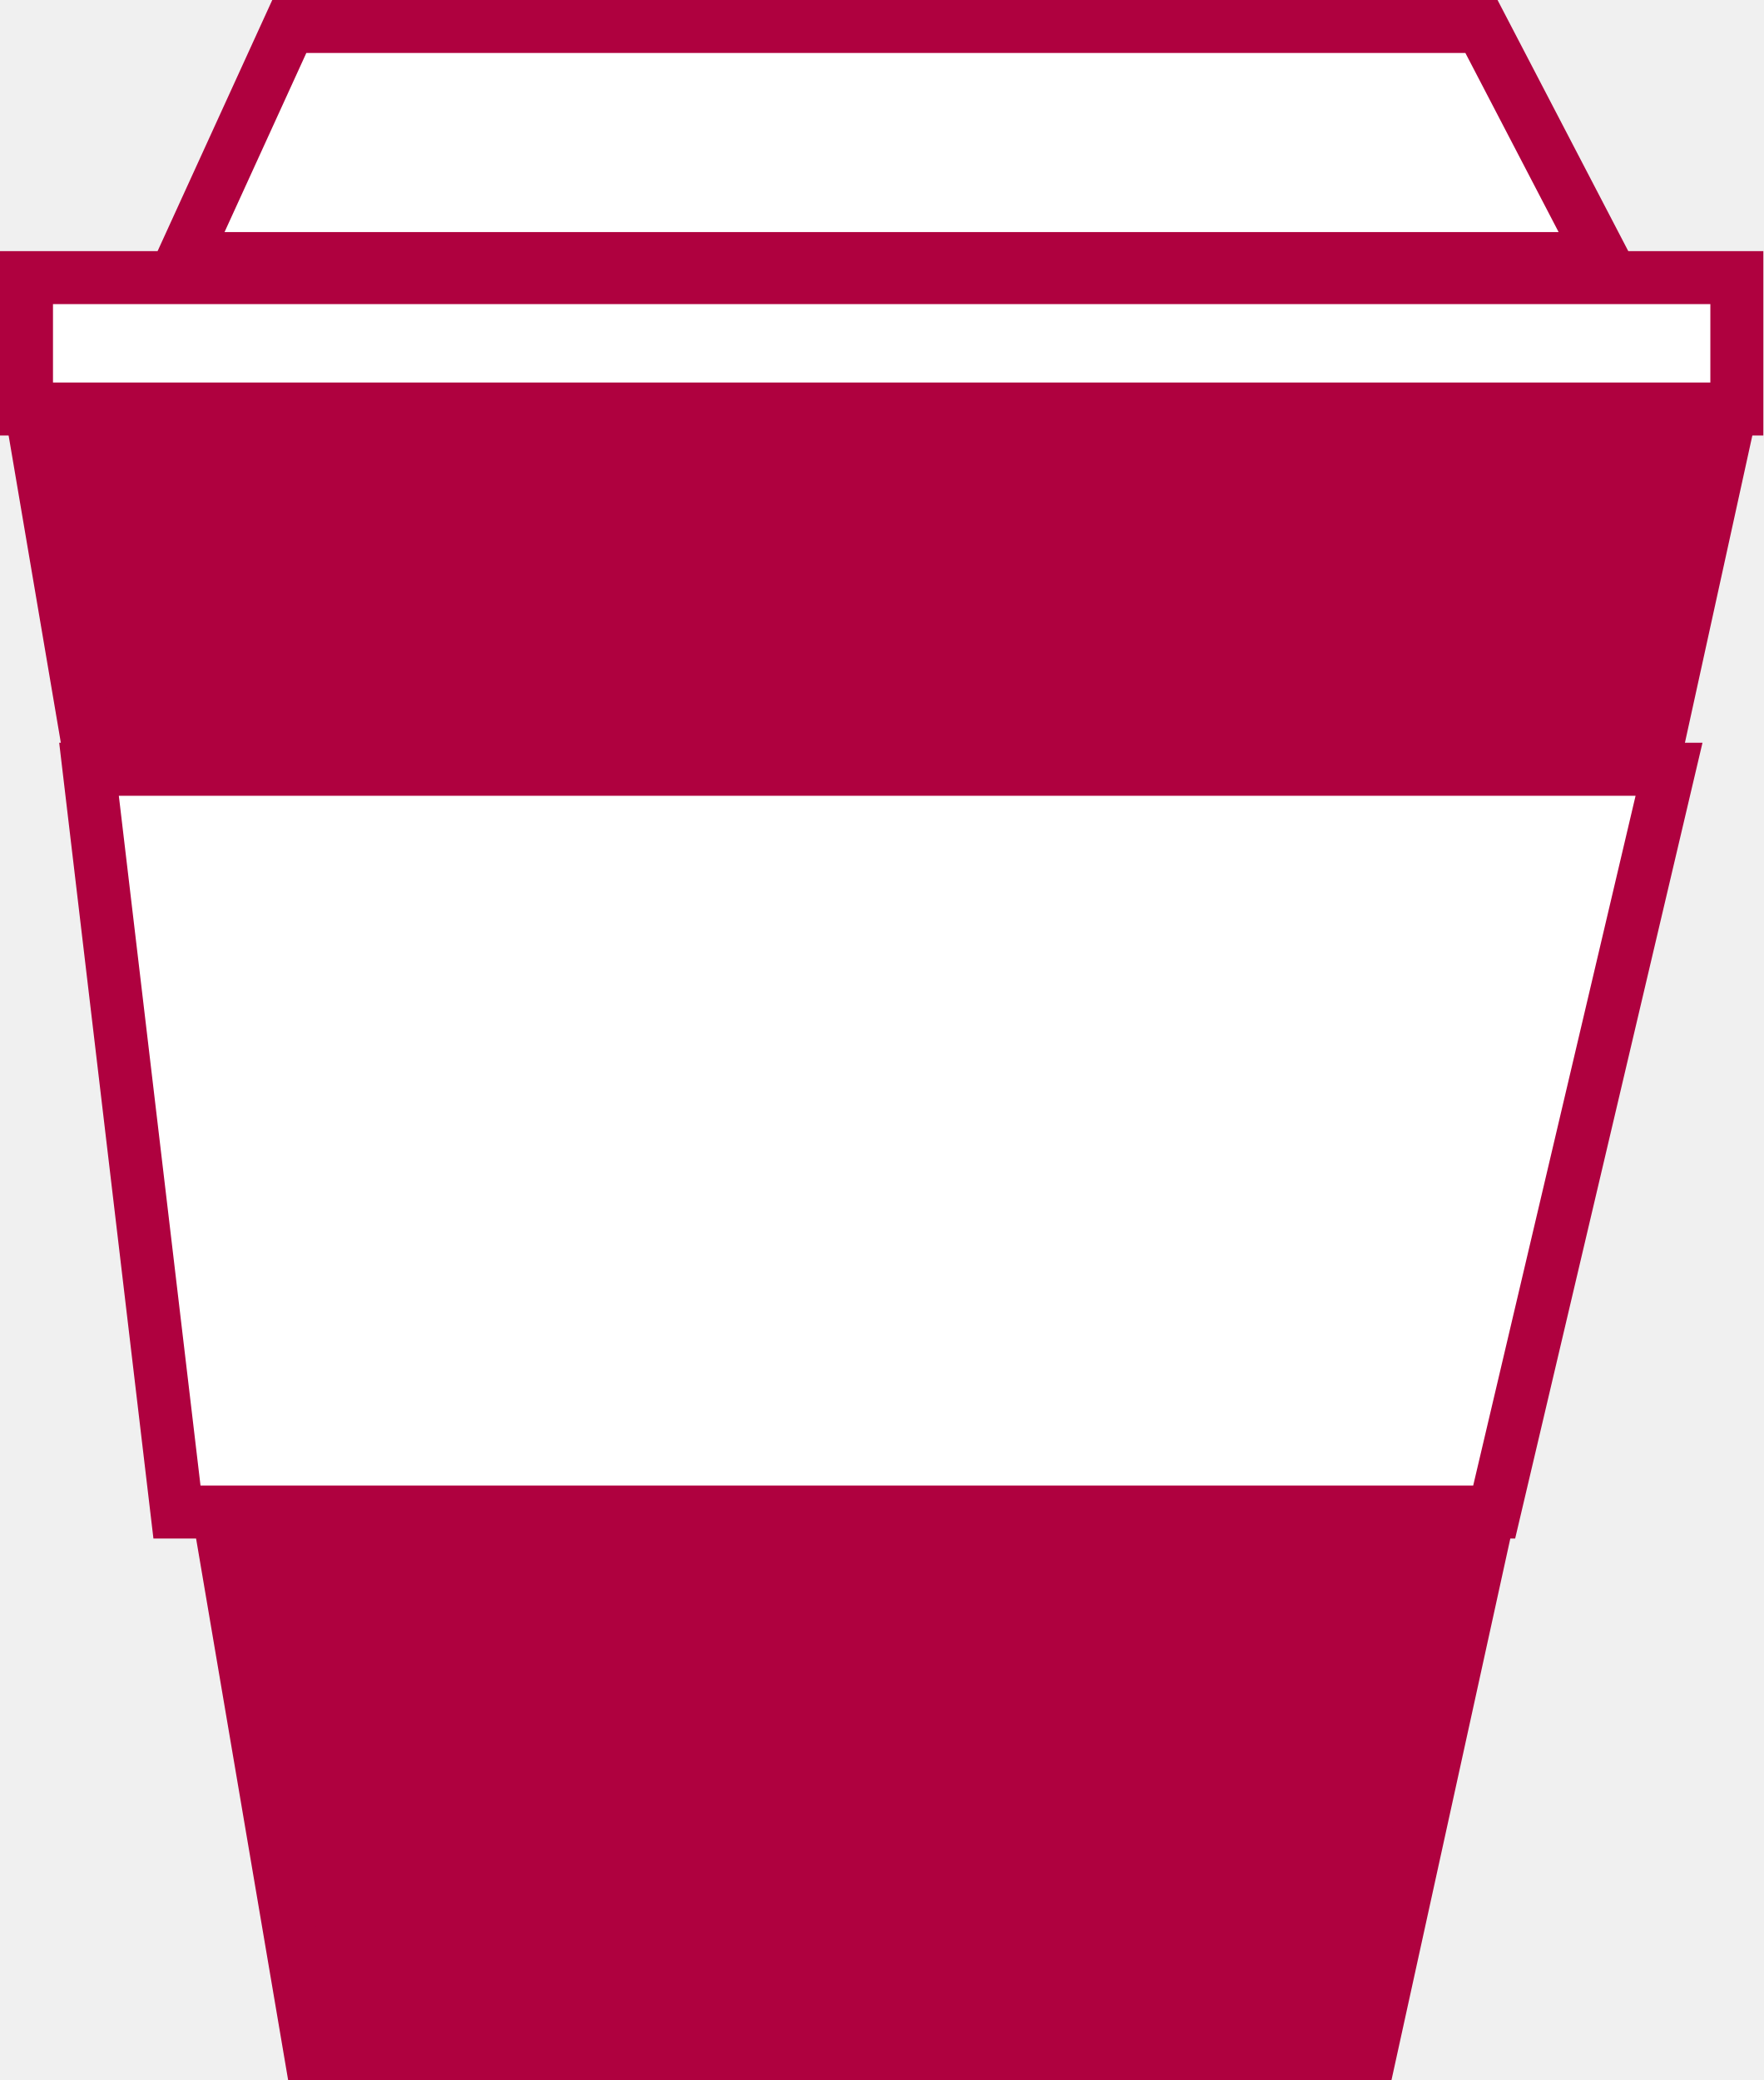
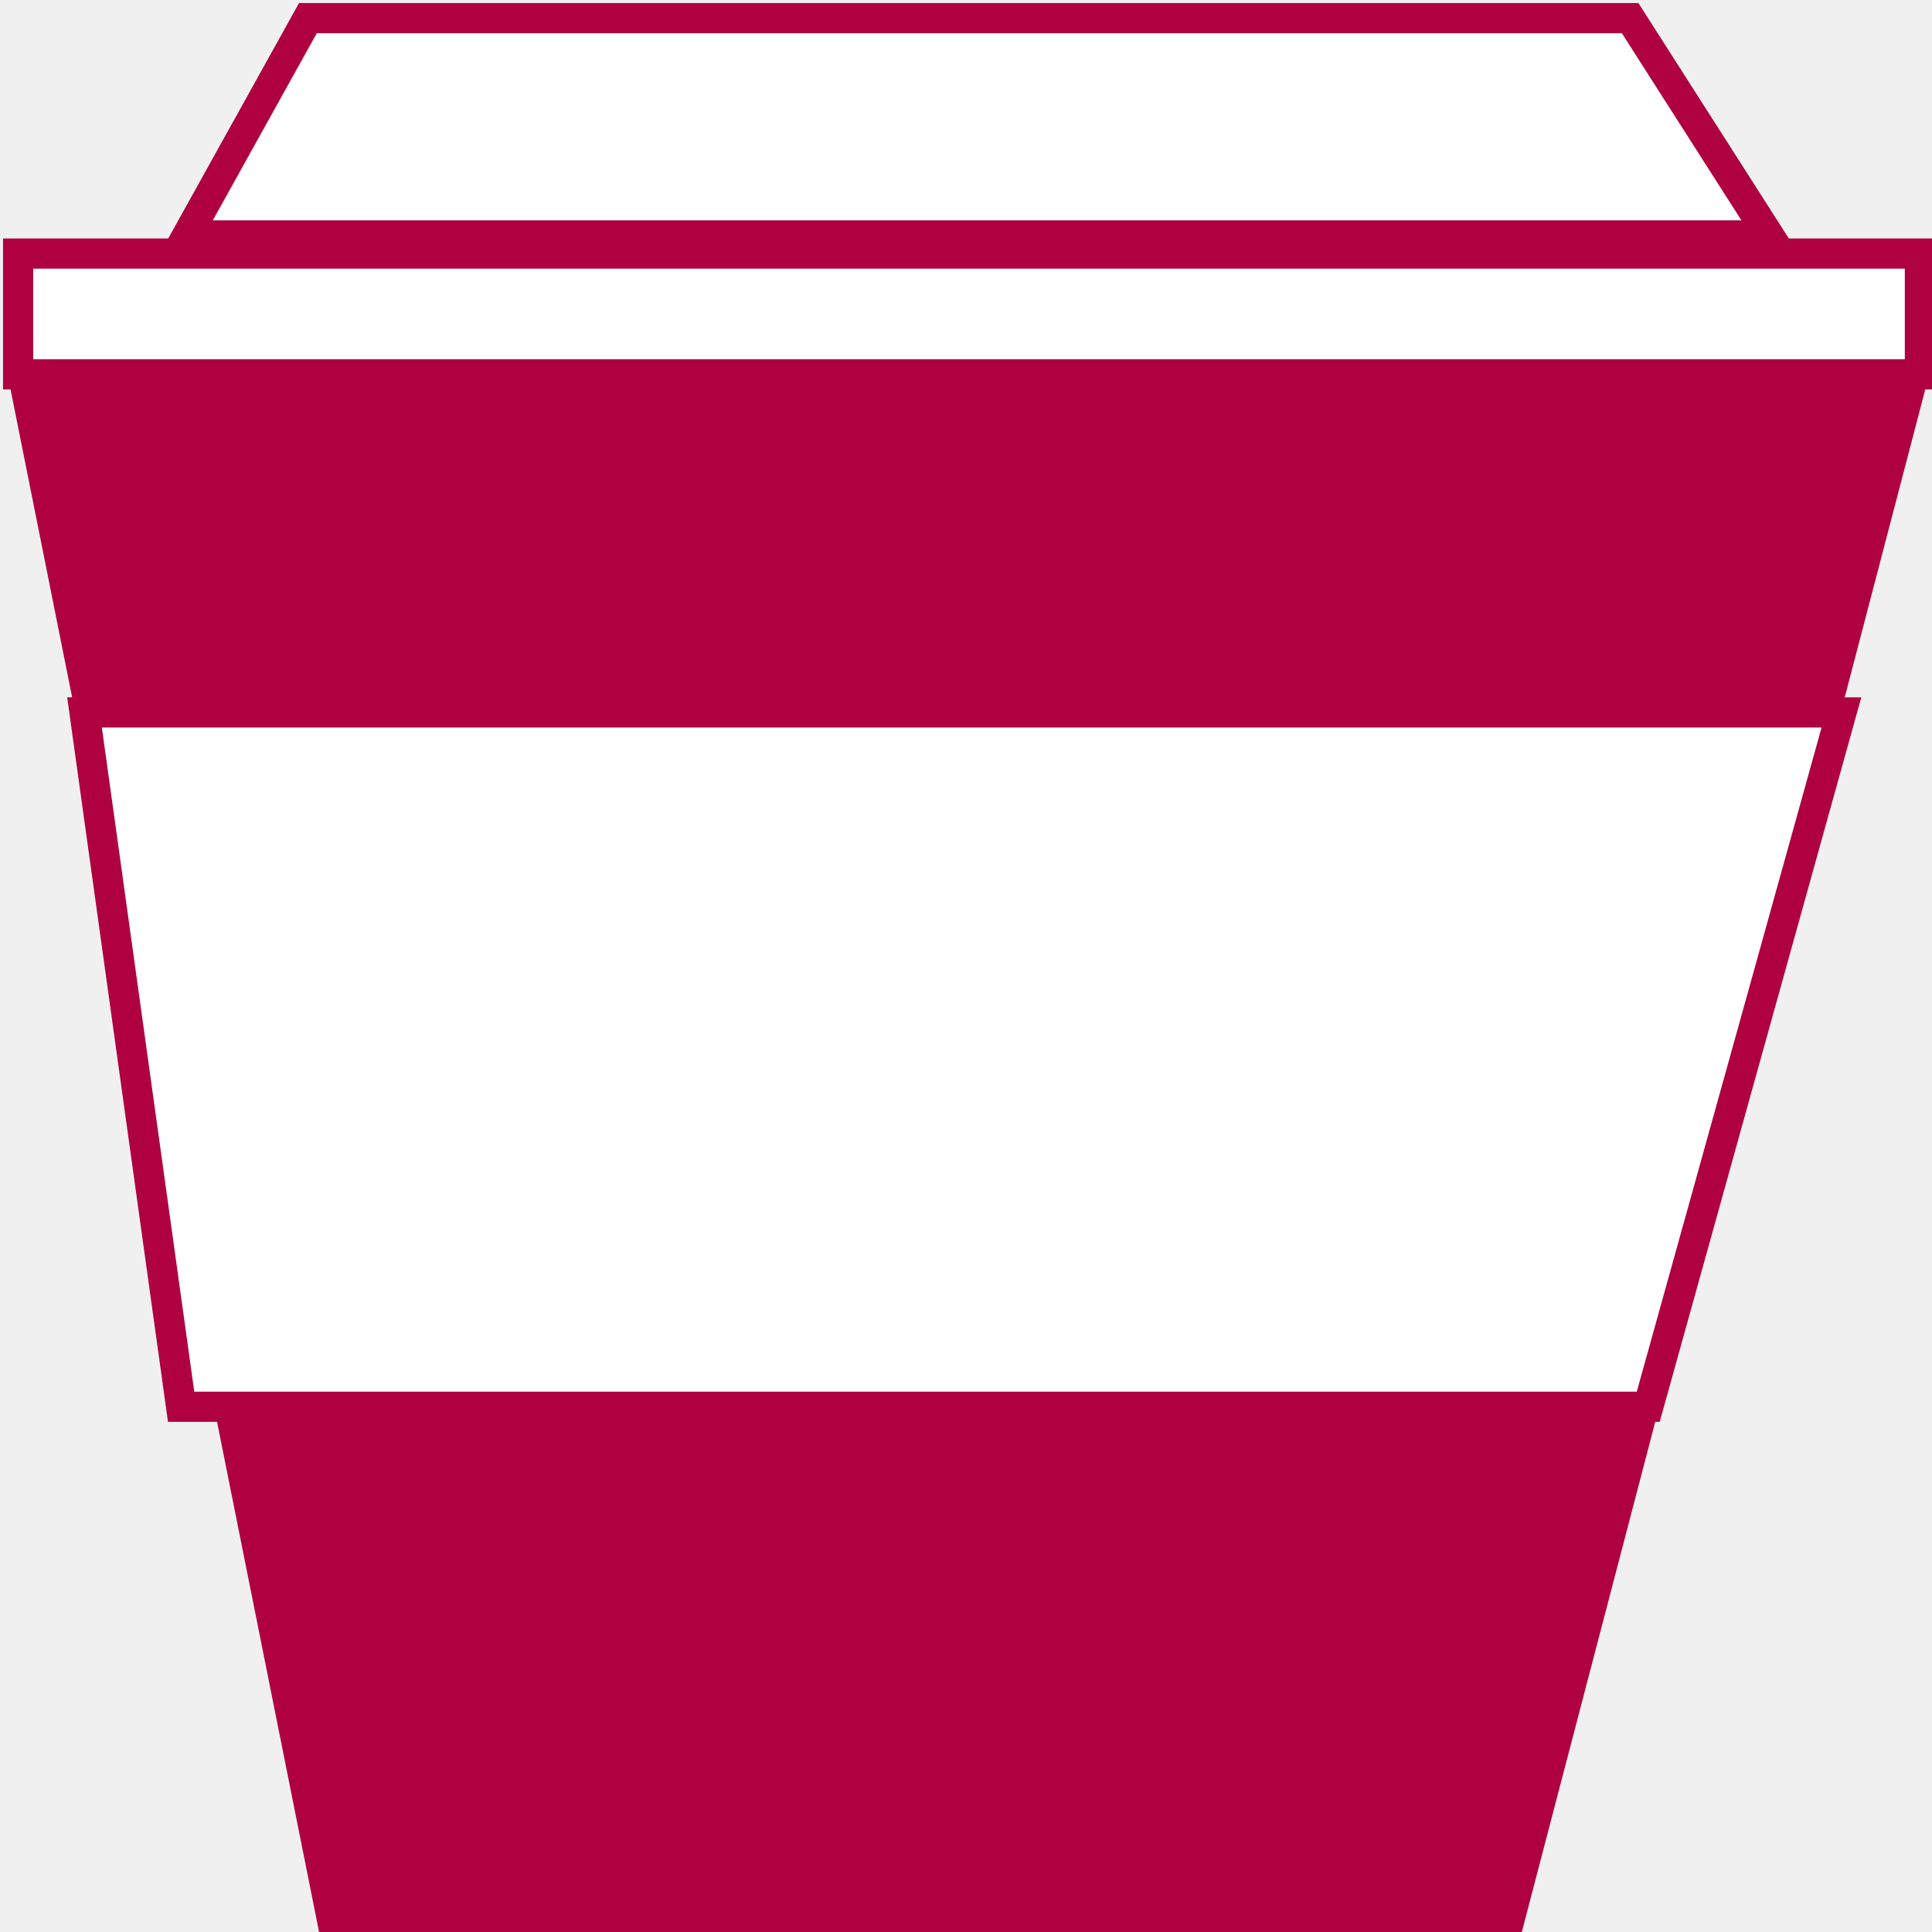
- <svg xmlns="http://www.w3.org/2000/svg" viewBox="0 0 16.64 19.63">
-   <g id="Layer_2" data-name="Layer 2">
-     <g id="Layer_1-2" data-name="Layer 1">
-       <polyline points="0.25 3.61 2.93 19.38 12.93 19.38 16.39 3.61" style="fill:#af013f;stroke:#af013f;stroke-miterlimit:10;stroke-width:0.5px" />
-       <polygon points="0.84 7.26 1.67 14.27 14.1 14.27 15.75 7.26 0.84 7.26" style="fill:#fff;stroke:#af013f;stroke-miterlimit:10;stroke-width:0.5px" />
-       <rect x="0.25" y="2.62" width="16.14" height="1.24" style="fill:#fff;stroke:#af013f;stroke-miterlimit:10;stroke-width:0.5px" />
-       <polygon points="1.73 2.44 2.73 0.25 13.98 0.25 15.12 2.44 1.73 2.44" style="fill:#fff;stroke:#af013f;stroke-miterlimit:10;stroke-width:0.5px" />
+ <svg xmlns="http://www.w3.org/2000/svg" version="1.1" x="0px" y="0px" viewBox="0 0 32 32" style="enable-background:new 0 0 32 32;" xml:space="preserve">
+   <style type="text/css">
+ 	.st0{display:none;}
+ 	.st1{display:inline;}
+ 	.st2{fill:#49A3AD;}
+ 	.st3{fill:#FFFFFF;}
+ 	.st4{fill:none;stroke:#49A3AD;stroke-width:0.75;stroke-miterlimit:10;}
+ 	.st5{fill:#AF013F;stroke:#AF013F;stroke-width:0.5;stroke-miterlimit:10;}
+ 	.st6{fill:#FFFFFF;stroke:#AF013F;stroke-width:0.5;stroke-miterlimit:10;}
+ 	.st7{fill:#4EAC97;}
+ 	.st8{fill:none;stroke:#4EAC97;stroke-width:0.25;stroke-miterlimit:10;}
+ 	.st9{display:inline;enable-background:new    ;}
+ 	.st10{fill:#000A7B;}
+ </style>
+   <g id="Layer_1" class="st0">
+     <g class="st1">
+       <path class="st2" d="M15.3,4.6l3.1-4c1-0.5,2.5-0.8,3.8-0.6l8.3,2c1.1,0.2,1.7,0.9,1.3,1.5l-2.6,3.5l-0.9,1.1L16,5.4    c-0.5,0-0.9-0.3-0.8-0.6l0-0.1L15.3,4.6z" />
+       <polygon class="st2" points="0,25.1 14,6.2 27.4,9.2 13.4,28.1   " />
+       <polyline class="st3" points="1.7,25.1 8.4,22.6 8.3,25 13.7,23.7 11.5,27.1   " />
+       <polyline class="st3" points="1.3,24.8 1.9,31.5 12.9,27.4   " />
+       <polyline class="st4" points="0.5,24.8 1.2,31.5 13.4,27.4   " />
+     </g>
+   </g>
+   <g id="Layer_4">
+     <g>
+       <g id="Layer_2_2_">
+         <g id="Layer_1-2_1_">
+           <polyline class="st5" points="0.3,5.8 5.5,31.8 25,31.8 31.8,5.8     " />
+           <polygon class="st6" points="1.4,11.8 3,23.3 27.3,23.3 30.5,11.8     " />
+           <rect x="0.3" y="4.2" class="st6" width="31.5" height="2" />
+           <polygon class="st6" points="3.1,3.9 5.1,0.3 27,0.3 29.3,3.9     " />
+         </g>
+       </g>
+     </g>
+   </g>
+   <g id="Layer_3" class="st0">
+     <g class="st1">
+       <g>
+         <rect x="0.5" y="15.7" class="st7" width="3.4" height="1.5" />
+         <path class="st7" d="M3.4,16.2v0.5H1v-0.5H3.4 M4.1,15.2H0.2c-0.1,0-0.2,0.1-0.2,0.2v2.1c0,0.1,0.1,0.2,0.2,0.2h3.9     c0.1,0,0.2-0.1,0.2-0.2v-2.1C4.4,15.3,4.3,15.2,4.1,15.2L4.1,15.2z" />
+       </g>
+       <g>
+         <path class="st7" d="M2.9,7.4c-0.1,0-0.3,0-0.4-0.1L1.1,6.8C0.9,6.7,0.7,6.6,0.6,6.4c0-0.1-0.1-0.3,0-0.5     c0.1-0.3,0.5-0.5,0.9-0.5c0.1,0,0.3,0,0.4,0.1l1.4,0.5C3.5,6,3.7,6.2,3.8,6.4c0,0.1,0.1,0.3,0,0.5C3.6,7.2,3.3,7.4,2.9,7.4     L2.9,7.4z" />
+         <path class="st7" d="M1.5,5.9c0.1,0,0.1,0,0.2,0l1.4,0.5c0.2,0.1,0.2,0.2,0.2,0.2c0,0,0,0.1,0,0.1c0,0.1-0.2,0.2-0.4,0.2     c-0.1,0-0.1,0-0.2,0L1.3,6.4C1.1,6.3,1.1,6.2,1.1,6.2c0,0,0-0.1,0-0.1C1.1,6,1.3,5.9,1.5,5.9 M1.5,4.9c-0.6,0-1.1,0.3-1.4,0.8     l0,0C-0.1,6.3,0.2,7,1,7.3l1.4,0.5c0.2,0.1,0.4,0.1,0.5,0.1c0.6,0,1.1-0.3,1.4-0.8v0c0.3-0.6-0.1-1.4-0.8-1.6L2,5     C1.9,4.9,1.7,4.9,1.5,4.9L1.5,4.9z" />
+       </g>
+       <g>
+         <rect x="15" y="0.6" class="st7" width="1.9" height="2.8" />
+         <path class="st7" d="M16.5,1.1v1.8h-0.9V1.1H16.5 M17.2,0.1h-2.5c-0.1,0-0.2,0.1-0.2,0.2v3.3c0,0.1,0.1,0.2,0.2,0.2h2.5     c0.1,0,0.2-0.1,0.2-0.2V0.3C17.5,0.2,17.4,0.1,17.2,0.1L17.2,0.1z" />
+       </g>
+       <g>
+         <path class="st7" d="M29.5,7.9c-0.3,0-0.5-0.1-0.7-0.2c-0.2-0.1-0.3-0.3-0.3-0.5c0-0.2,0.1-0.4,0.2-0.5l1-0.9     c0.2-0.2,0.4-0.3,0.7-0.3c0.3,0,0.5,0.1,0.7,0.2c0.2,0.1,0.3,0.3,0.3,0.5c0,0.2-0.1,0.4-0.2,0.5l-1,0.9C30,7.8,29.8,7.9,29.5,7.9     L29.5,7.9z" />
+         <path class="st7" d="M30.5,6c0.1,0,0.3,0,0.4,0.1c0.1,0,0.1,0.1,0.1,0.1c0,0.1,0,0.1-0.1,0.1l-1,0.9c-0.1,0.1-0.2,0.1-0.4,0.1     c-0.1,0-0.3,0-0.4-0.1c-0.1,0-0.1-0.1-0.1-0.1c0-0.1,0-0.1,0.1-0.1l1-0.9C30.2,6,30.3,6,30.5,6 M30.5,5c-0.4,0-0.8,0.1-1.1,0.4     l-1,0.9c-0.5,0.5-0.5,1.3,0.1,1.8c0.3,0.2,0.6,0.3,1,0.3c0.4,0,0.8-0.1,1.1-0.4l1-0.9c0.5-0.5,0.5-1.3-0.1-1.8h0     C31.2,5.1,30.8,5,30.5,5L30.5,5z" />
+       </g>
+       <g>
+         <rect x="28.1" y="15.7" class="st7" width="3.4" height="1.5" />
+         <path class="st7" d="M31,16.2v0.5h-2.4v-0.5H31 M31.8,15.2h-3.9c-0.1,0-0.2,0.1-0.2,0.2v2.1c0,0.1,0.1,0.2,0.2,0.2h3.9     c0.1,0,0.2-0.1,0.2-0.2v-2.1C32,15.3,31.9,15.2,31.8,15.2L31.8,15.2z" />
+       </g>
+       <ellipse class="st8" cx="16" cy="13.9" rx="9.5" ry="8.2" />
+       <path class="st8" d="M19.6,31.9h-7.2c-0.4,0-0.6-0.3-0.6-0.6v-8.5c0-0.4,0.3-0.6,0.6-0.6h7.2c0.4,0,0.6,0.3,0.6,0.6v8.5    C20.3,31.6,20,31.9,19.6,31.9z" />
+     </g>
+   </g>
+   <g id="Layer_2" class="st0">
+     <g class="st9">
+       <path class="st10" d="M28.5,1.9c1.1,1.3,1.9,3.1,2.6,5.6C31.7,9.9,32,12.7,32,16c0,3.3-0.3,6.1-0.9,8.5c-0.6,2.4-1.5,4.3-2.6,5.6    c-1.1,1.3-2.3,1.9-3.6,1.9c-1.5,0-2.9-0.9-4.2-2.6c-1.3-1.7-2.9-4.7-4.9-8.9c-1.6,3.5-2.8,6-3.7,7.6c-0.9,1.6-1.7,2.7-2.4,3.2    C9,31.7,8.1,32,7.1,32c-1.3,0-2.5-0.6-3.6-1.9c-1.1-1.3-2-3.1-2.6-5.6C0.3,22.1,0,19.3,0,16c0-3.3,0.3-6.1,0.9-8.5    c0.6-2.4,1.5-4.3,2.6-5.6C4.6,0.6,5.8,0,7.1,0c1.5,0,3,0.9,4.3,2.6c1.3,1.7,2.9,4.7,4.8,8.8c1.6-3.5,2.9-6,3.9-7.6    c1-1.6,1.8-2.6,2.5-3.1C23.2,0.2,24,0,24.9,0C26.2,0,27.4,0.6,28.5,1.9z M8.8,26.4c0.5-0.5,1.1-1.4,1.7-2.8    c0.7-1.3,1.8-3.7,3.4-7.2c-1.9-3.9-3.3-6.6-4.2-8C8.8,7.1,7.9,6.4,7,6.4c-1,0-1.9,0.9-2.6,2.8c-0.7,1.9-1.1,4.4-1.1,7.6    c0,3.2,0.4,5.7,1.1,7.6S6,27.2,7,27.2C7.7,27.2,8.3,26.9,8.8,26.4z M27.6,22.8c0.7-1.9,1.1-4.4,1.1-7.6c0-3.2-0.4-5.7-1.1-7.6    C26.9,5.7,26,4.8,25,4.8c-0.7,0-1.3,0.2-1.8,0.7c-0.5,0.5-1.1,1.4-1.8,2.8c-0.7,1.4-1.9,3.8-3.4,7.2c1.6,3.6,3,6.1,4,7.7    c1.1,1.6,2.1,2.4,3,2.4C26,25.6,26.9,24.7,27.6,22.8z" />
    </g>
  </g>
</svg>
